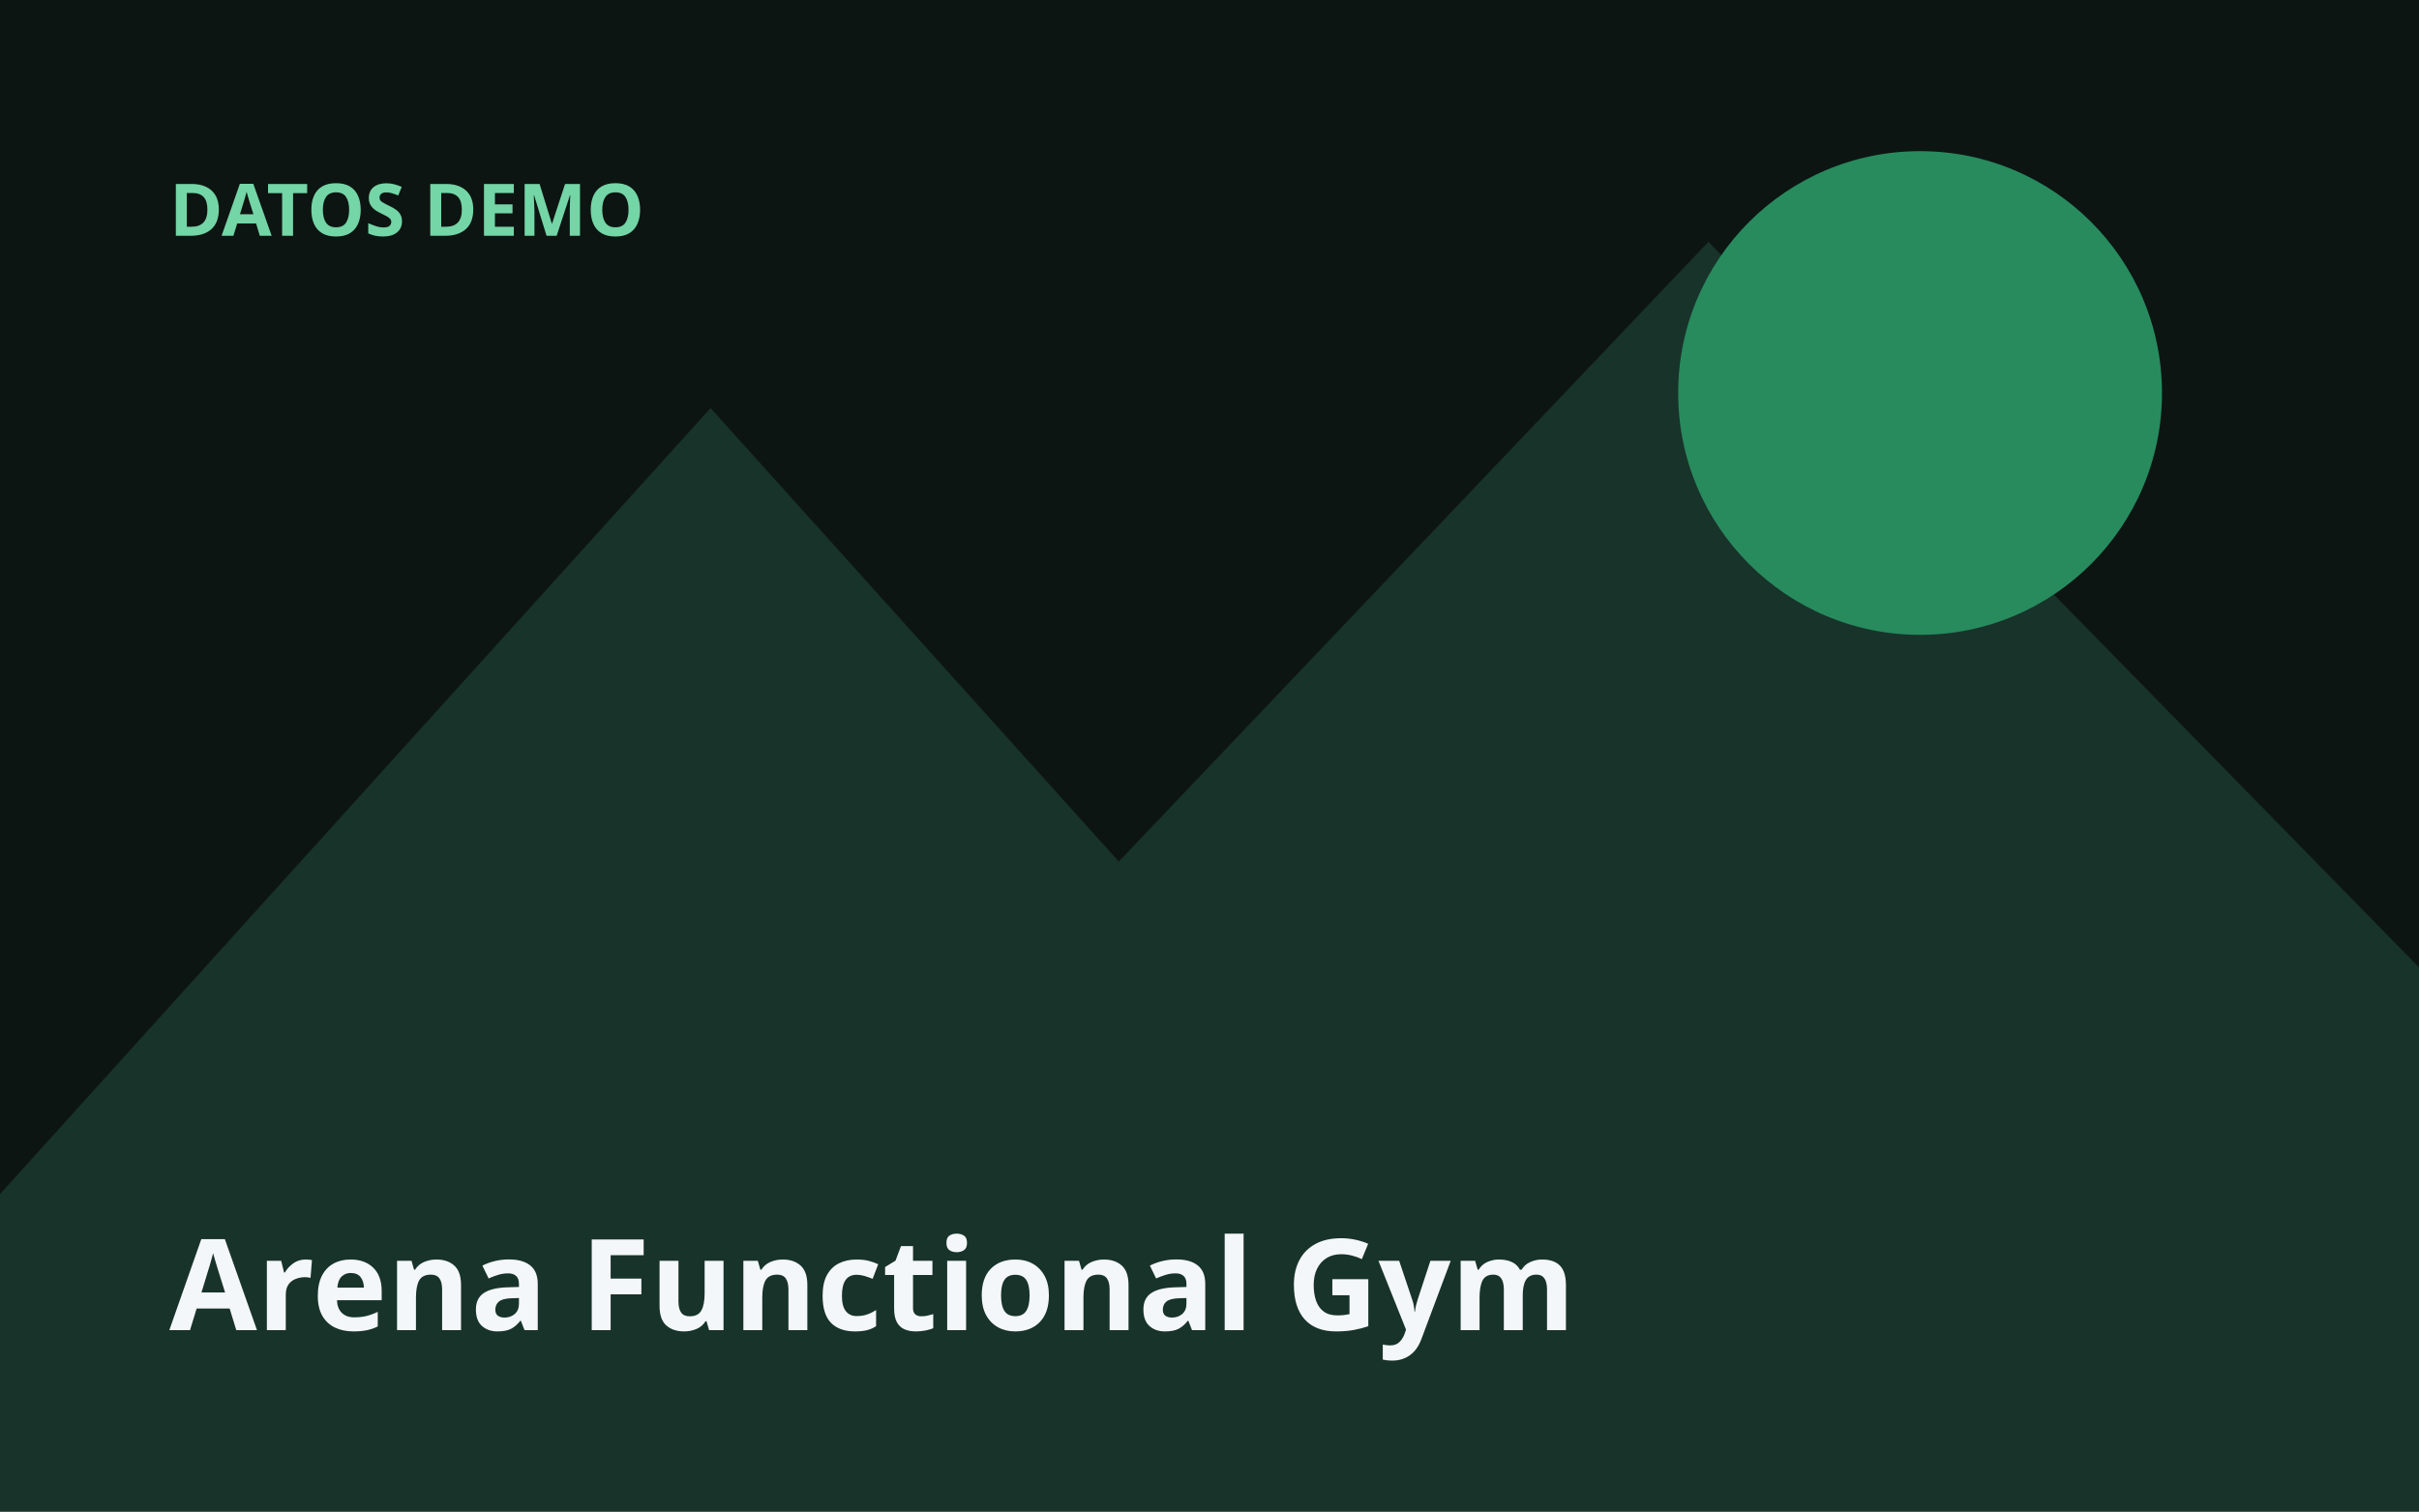
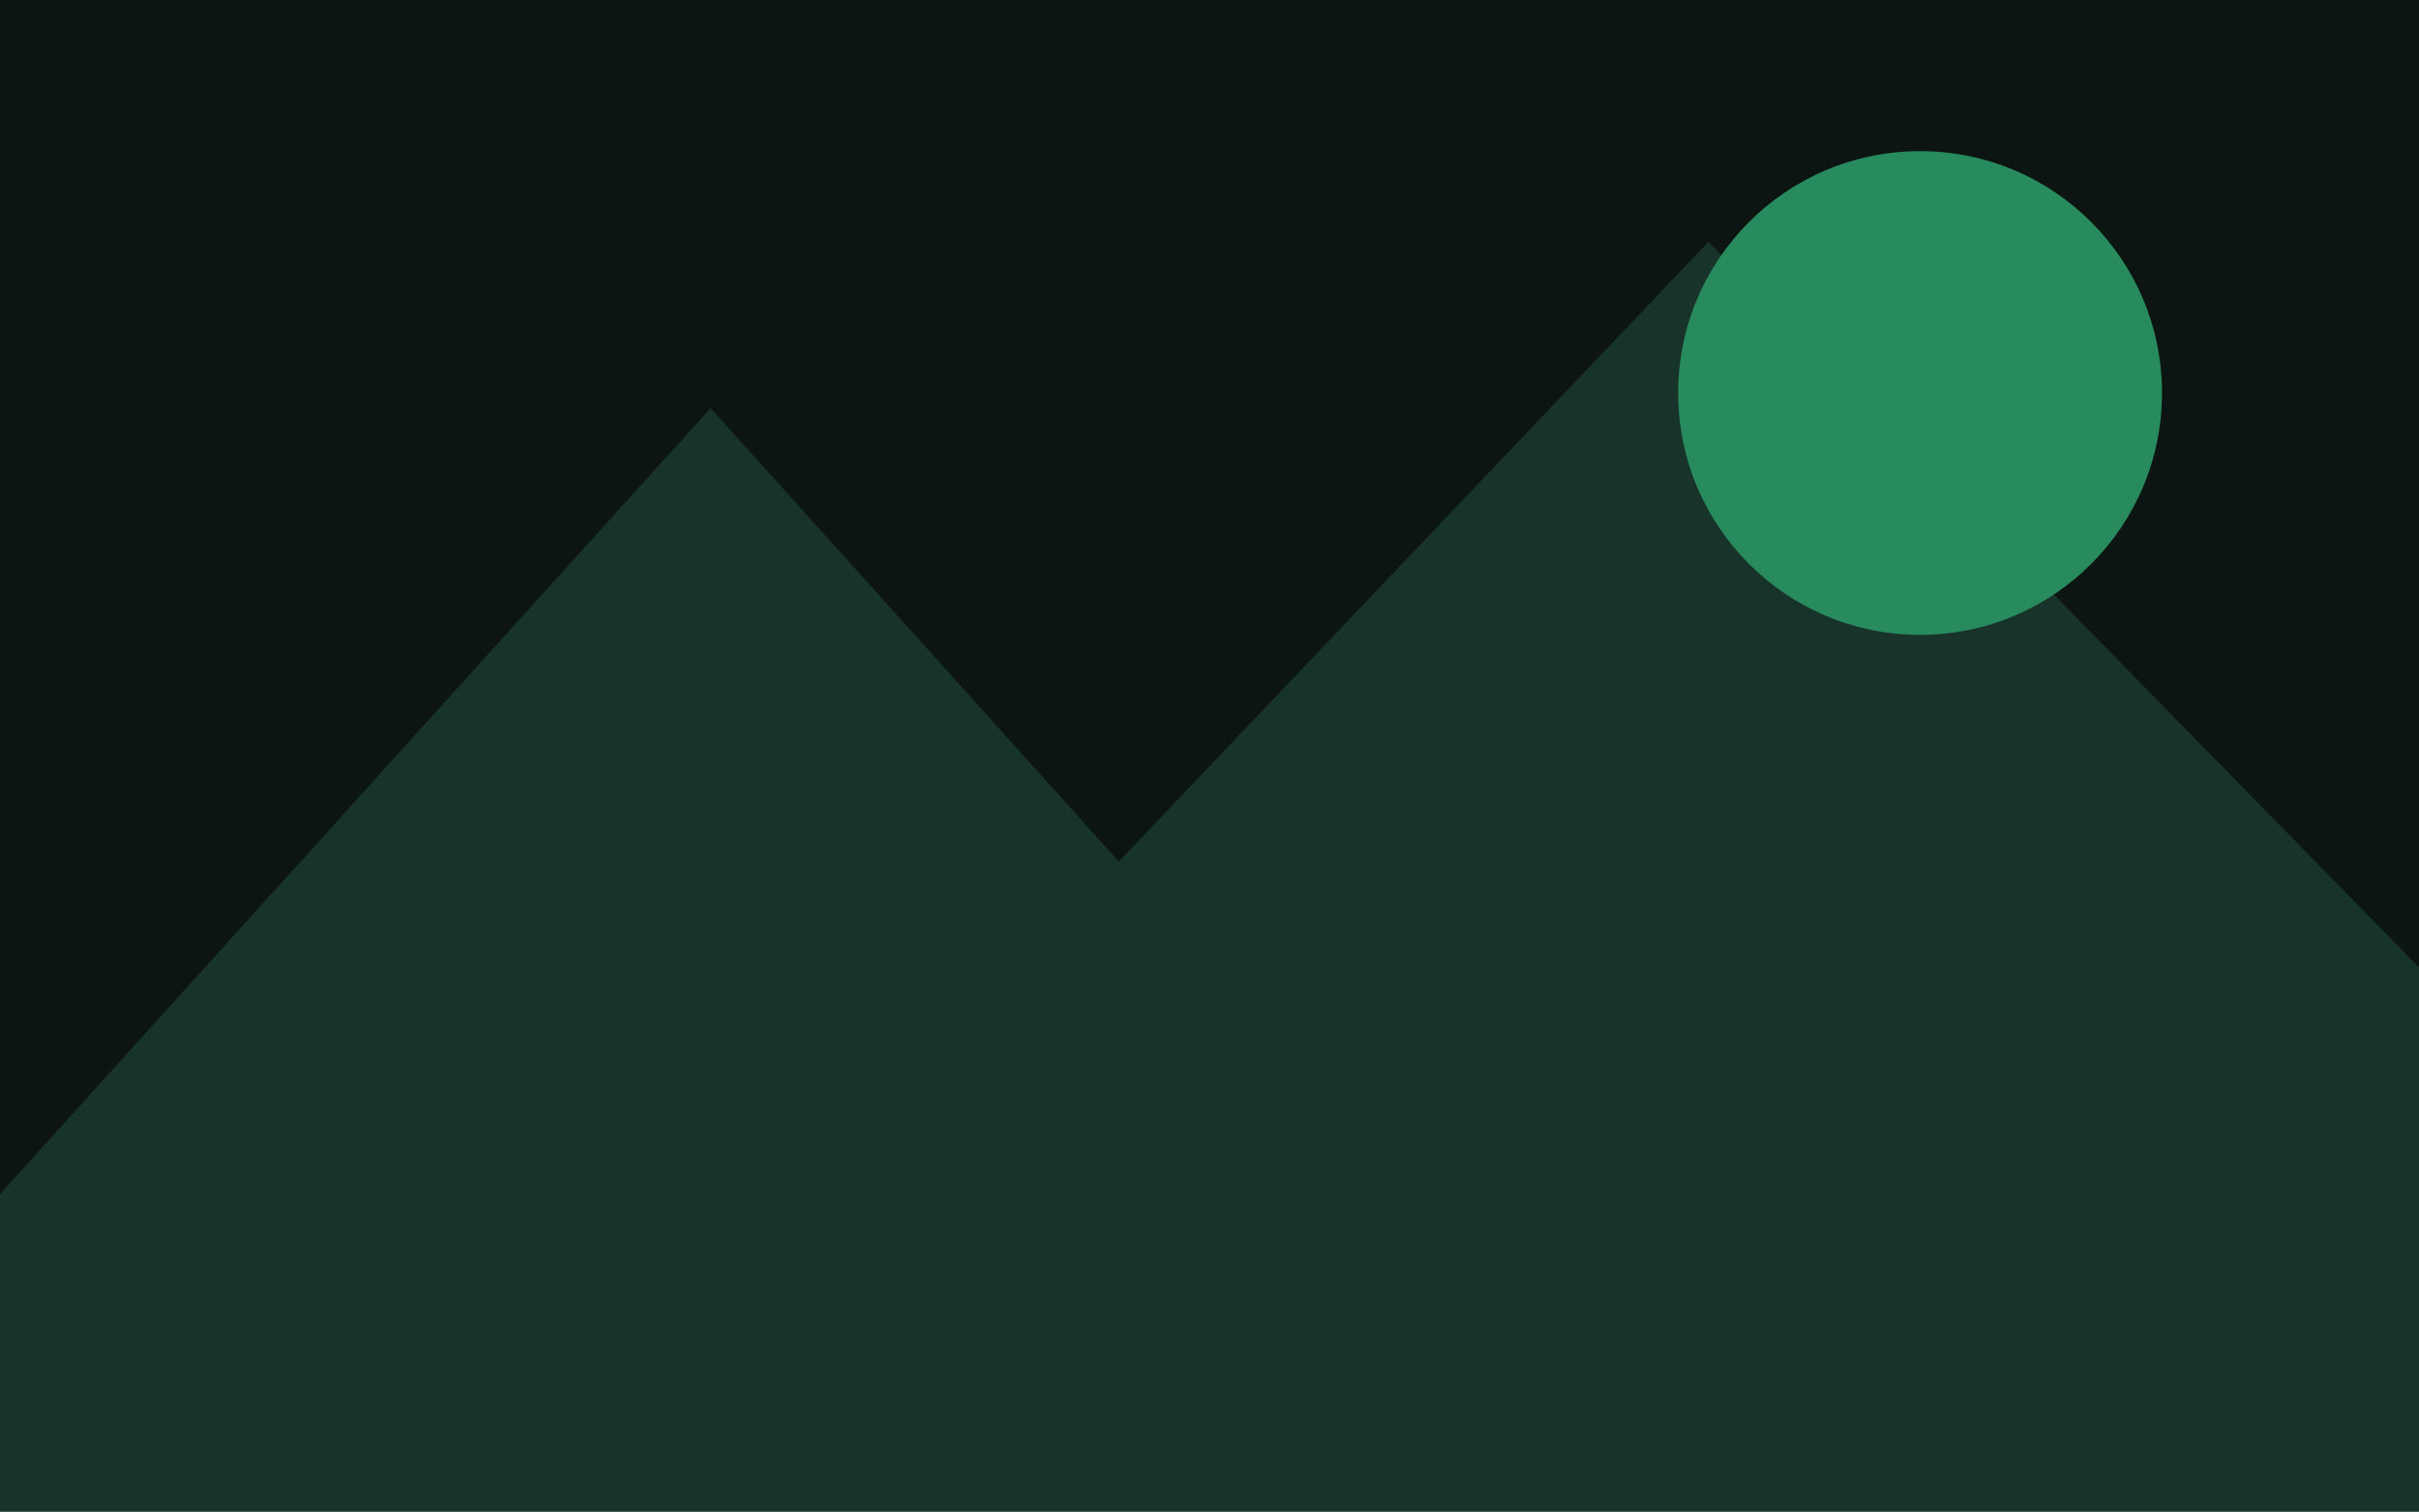
<svg xmlns="http://www.w3.org/2000/svg" viewBox="0 0 800 500" role="img" aria-labelledby="title desc">
  <rect width="800" height="500" fill="#0d1512" />
  <path d="M0 395 235 135l135 150L565 80l235 240v180H0Z" fill="#18332a" />
  <circle cx="635" cy="130" r="80" fill="#278b5e" />
-   <text x="56" y="78" fill="#74d5a6" font-family="system-ui,sans-serif" font-size="24" font-weight="700">DATOS DEMO</text>
-   <text x="56" y="440" fill="#f4f7f9" font-family="system-ui,sans-serif" font-size="42" font-weight="750">Arena Functional Gym</text>
</svg>
